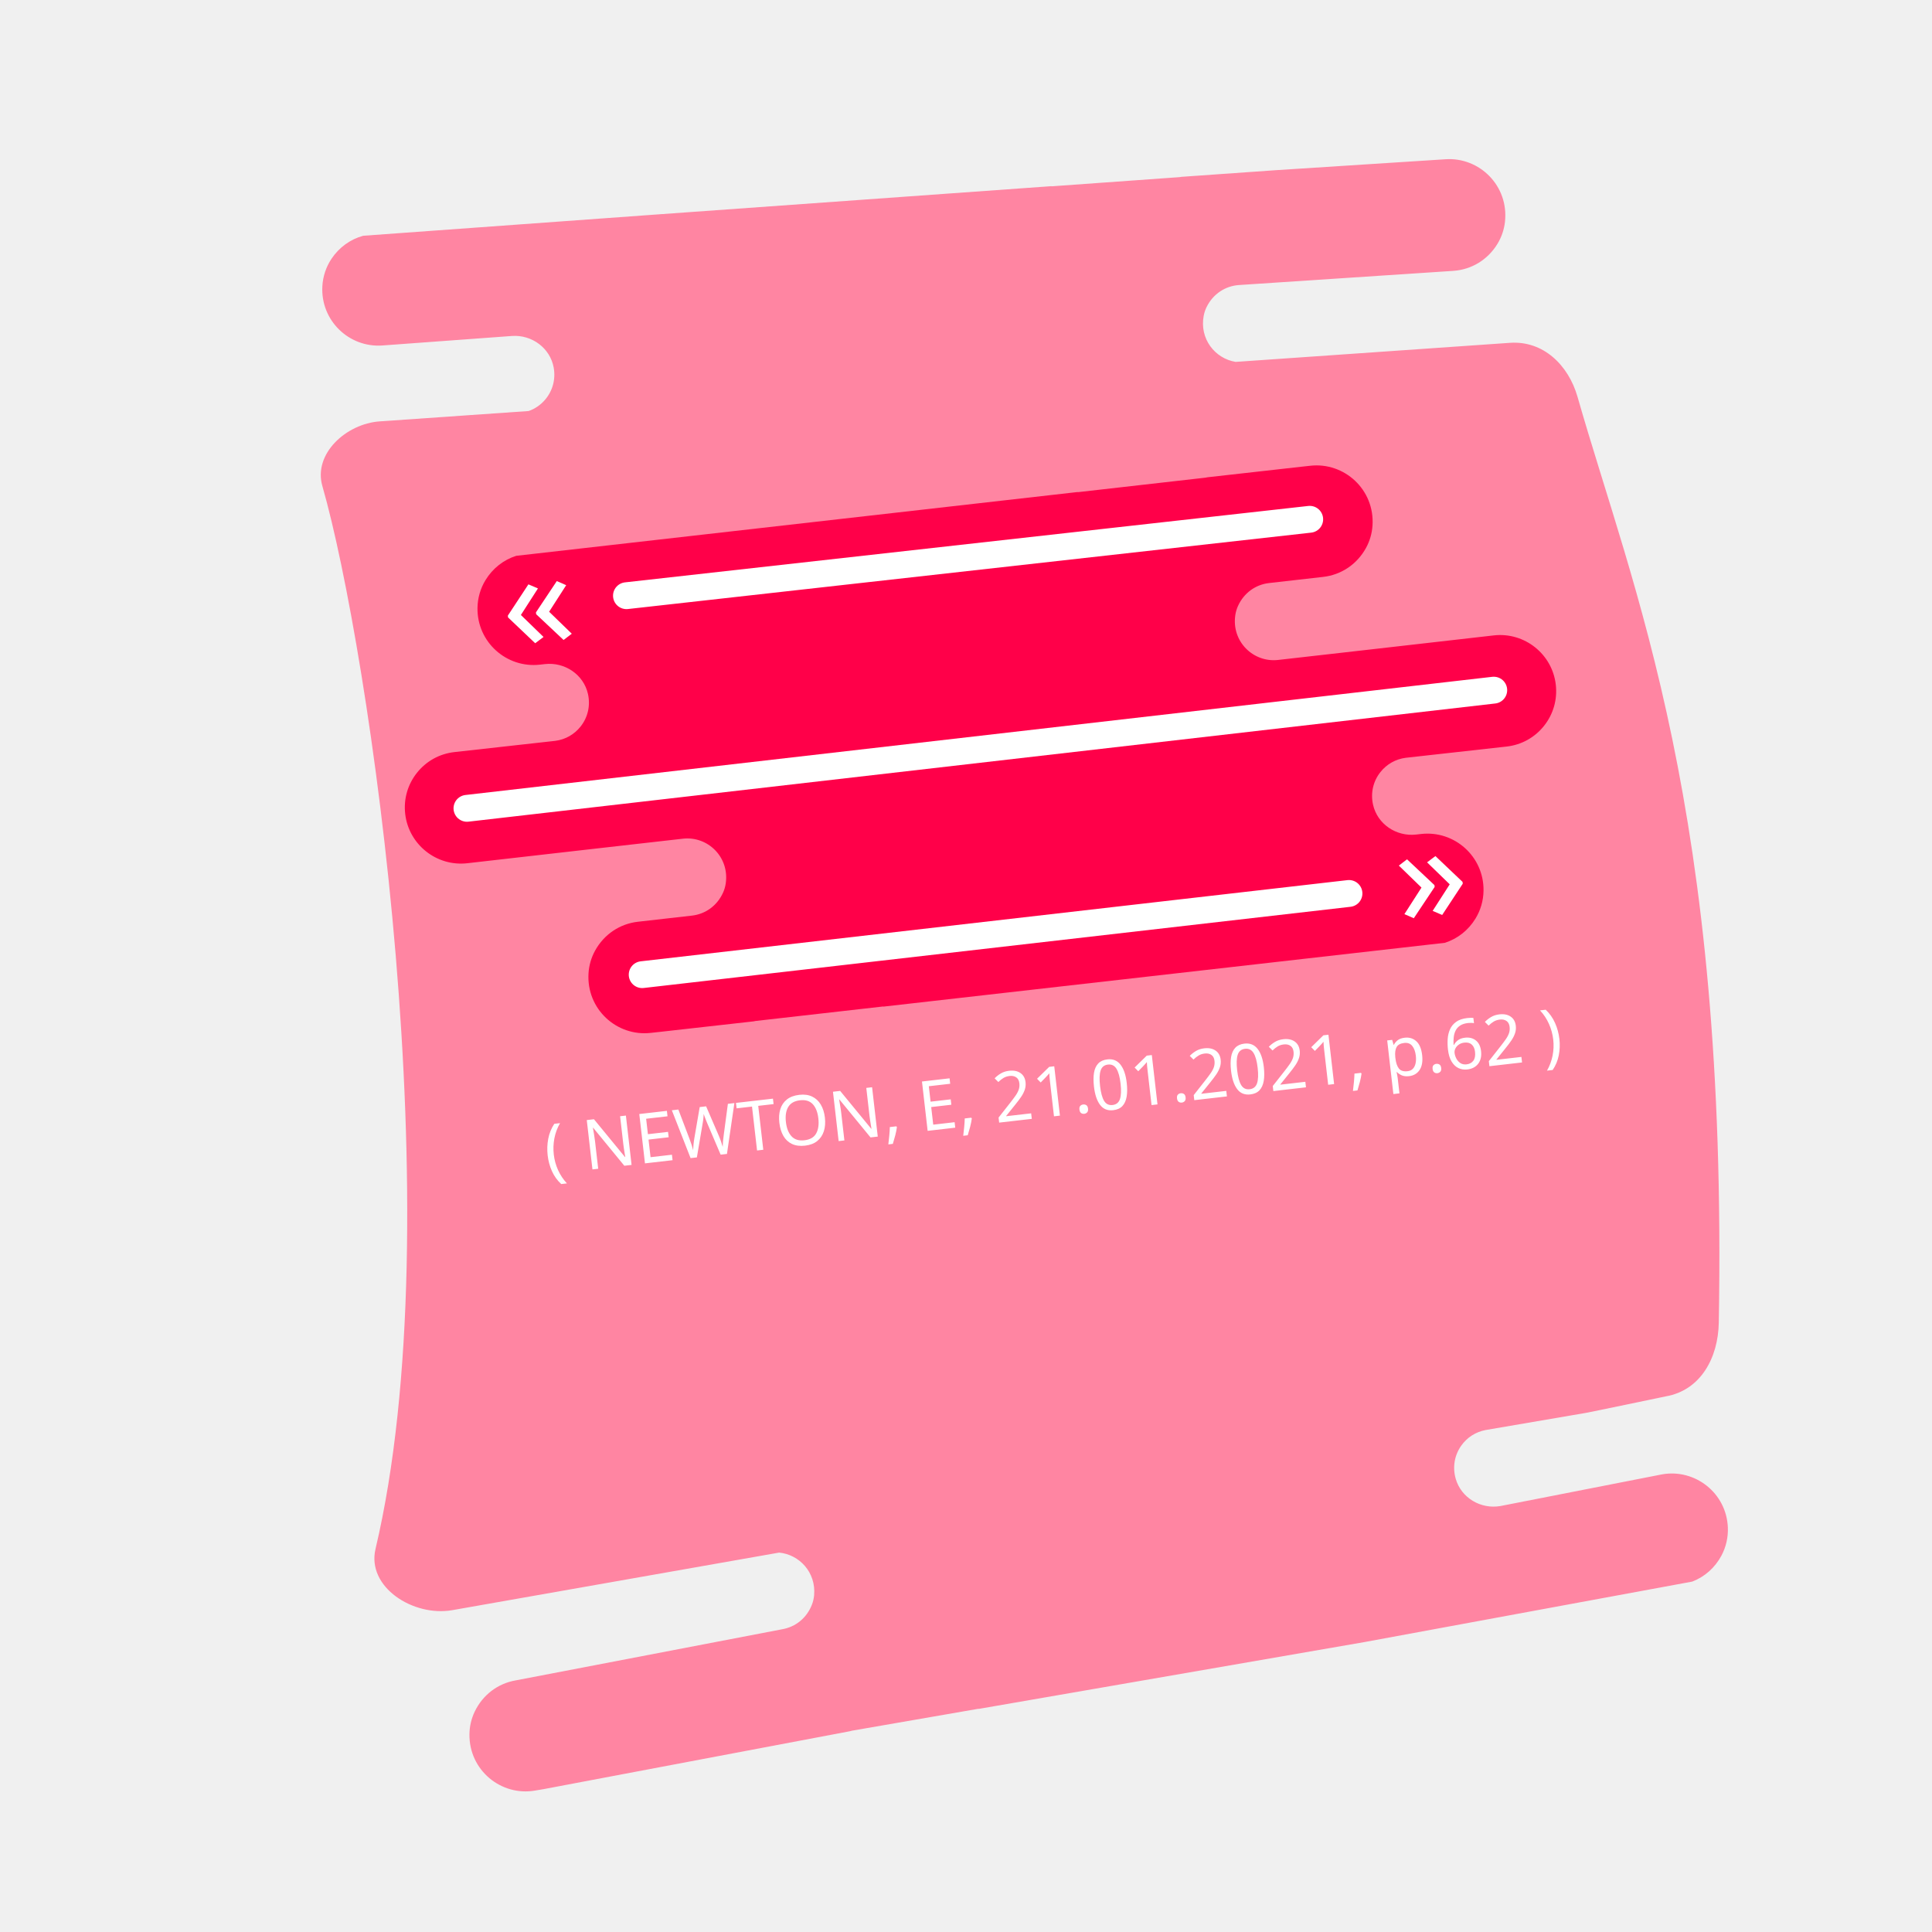
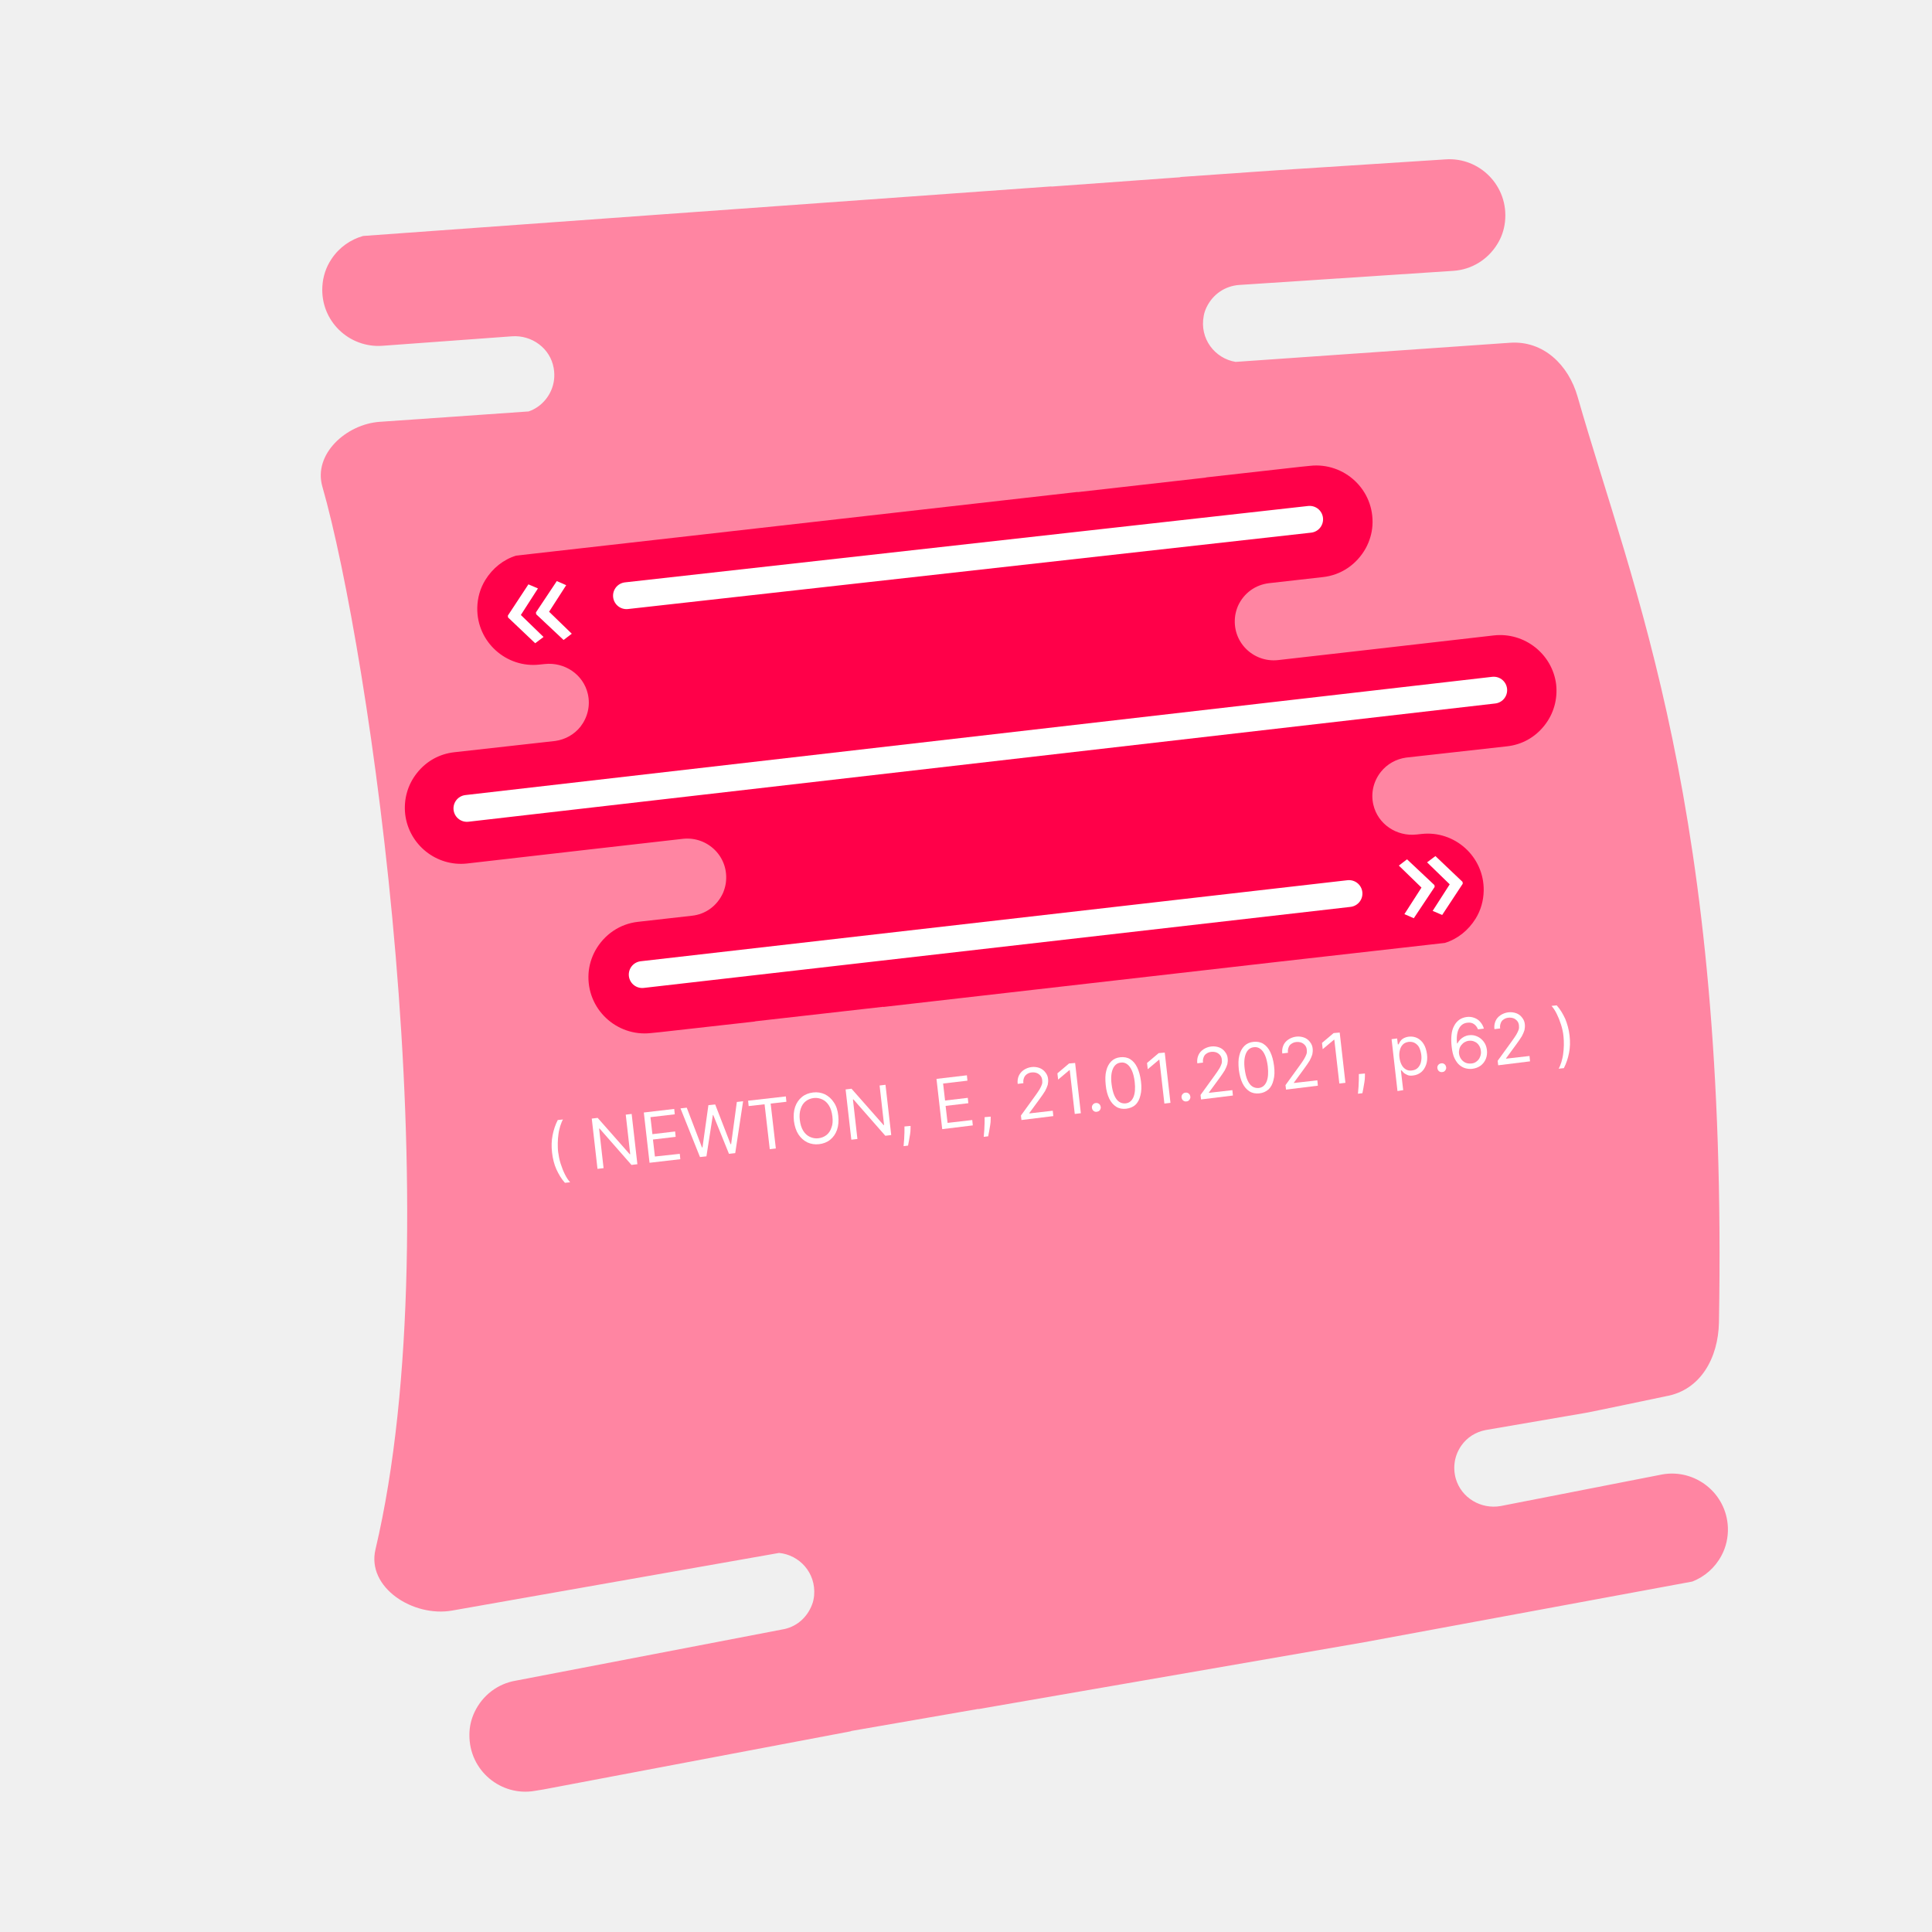
- <svg xmlns="http://www.w3.org/2000/svg" version="1.1" x="0px" y="0px" viewBox="0 0 1080 1080" style="enable-background:new 0 0 1080 1080;" xml:space="preserve">
+ <svg xmlns="http://www.w3.org/2000/svg" version="1.1" id="Calque_1" x="0px" y="0px" viewBox="0 0 1080 1080" style="enable-background:new 0 0 1080 1080;" xml:space="preserve">
  <style type="text/css">
- 	.st0{fill:#FF0049;}
- 	.st1{fill:#FF5072;}
- 	.st2{fill:#FF85A2;}
- 	.st3{fill:#A5003F;}
- 	.st4{fill:#D30046;}
- 	.st5{fill:none;stroke:#A5003F;stroke-width:20;stroke-linecap:round;stroke-miterlimit:10;}
- 	.st6{fill:none;stroke:#FFFFFF;stroke-width:15;stroke-linecap:round;stroke-miterlimit:10;}
- 	.st7{fill:none;stroke:#FF0049;stroke-width:70;stroke-linecap:round;stroke-miterlimit:10;}
- 	.st8{fill:none;stroke:#FFFFFF;stroke-width:10;stroke-linecap:round;stroke-miterlimit:10;}
- 	.st9{fill:#FFFFFF;}
- 	.st10{font-family:'suisse';}
- 	.st11{font-size:79.854px;}
- 	.st12{font-size:38.883px;}
+ 	.st0{fill:#FF85A2;}
+ 	.st1{fill:#FF0049;}
+ 	.st2{fill:none;stroke:#FFFFFF;stroke-width:15;stroke-linecap:round;stroke-miterlimit:10;}
+ 	.st3{fill:#FFFFFF;}
+ 	.st4{font-family:'suisse';}
+ 	.st5{font-size:79.85px;}
+ 	.st6{font-size:79.856px;}
+ 	.st7{enable-background:new    ;}
</style>
  <g id="COULEURS">
</g>
  <g id="Jauge__x2B_accueil">
</g>
  <g id="images">
</g>
  <g id="TEXTE">
</g>
  <g id="jauge">
</g>
  <g id="picto_accueil">
</g>
  <g id="FOND">
</g>
  <g id="PICTOS">
</g>
  <g id="bulles_Source__x2B_dico">
</g>
  <g id="règles">
</g>
  <g id="LOGO">
-     <path class="st2" d="M830.45,799.4l55.92-9.56c3.13-0.54,44.88-9.27,44.88-9.27c19.4-3.42,29.21-21.48,29.56-41.18   c5.1-288.02-48.16-409.79-78.95-517.52c-5.11-17.87-19.23-31.52-37.76-30.23L690.73,202.3c-11.53-1.86-20.3-12.9-17.85-25.8   c0.33-1.73,0.89-3.41,1.68-4.99c3.6-7.2,10.34-11.63,17.98-12.17l119.94-7.93c10.14-0.71,19.2-6.19,24.64-15.15   c2.27-3.74,3.69-7.95,4.17-12.3c2.21-20.03-14.22-36.27-33.33-34.93l-94.69,6.1l-52.83,3.72c-0.33,0.02-0.64,0.08-0.95,0.16   l-71.75,5.15l-0.01-0.09l-218.47,15.67l-166.23,12.05c-7.15,1.96-13.4,6.42-17.71,12.85c-3.05,4.56-4.82,9.89-5.12,15.37   c-1.06,19.19,14.95,34.43,33.5,33.12l72.49-5.32c11.12-0.78,21.36,6.74,23.33,17.7c1.18,6.58-0.62,13.1-4.91,18.05   c-2.48,2.86-5.59,4.97-9.07,6.2l-83.24,5.79c-18.76,1.3-37.29,18.09-32.09,36.17c26.22,91.26,73.2,410.12,29.71,594.14   c-5.07,21.44,21.23,38.06,42.93,34.23l182.69-32.18c11.31,1.09,20.68,11.04,19.56,23.82c-0.16,1.77-0.55,3.52-1.19,5.18   c-2.87,7.5-9.12,12.56-16.66,13.85l-148.9,28.57c-10.02,1.72-18.49,8.07-23.01,17.53c-1.89,3.95-2.88,8.28-2.92,12.66   c-0.2,20.15,17.77,34.67,36.64,31.43l4.93-0.83l171.23-32.37c0.32-0.06,0.63-0.14,0.93-0.26L547,955.21l0.02,0.09l215.82-37.39   l183.14-33.79c6.91-2.66,12.69-7.72,16.33-14.55c2.58-4.84,3.81-10.32,3.57-15.8c-0.85-19.21-18.3-32.77-36.63-29.62l-90.53,17.74   c-10.98,1.89-21.92-4.57-24.98-15.29c-1.83-6.43-0.69-13.1,3.09-18.45C820.07,803.55,824.9,800.45,830.45,799.4z" />
-     <path class="st0" d="M835.08,355.19l-67.98,7.75l-52.67,5.98c-13.78,1.55-26.07-10.25-23.89-25.05c0.26-1.78,0.77-3.52,1.52-5.16   c3.31-7.28,9.83-11.94,17.41-12.79l30.12-3.42c10.11-1.13,18.93-6.98,23.99-16.16c2.13-3.86,3.38-8.18,3.66-12.58   c1.3-20.05-15.76-35.53-34.76-33.4l-4.96,0.54l-52.63,5.91c-0.33,0.04-0.64,0.11-0.94,0.2l-71.48,8.12l-0.01-0.09l-217.64,24.73   l-96.26,10.94c-7.06,2.25-13.12,6.97-17.16,13.57c-2.86,4.67-4.4,10.08-4.48,15.56c-0.27,19.22,16.36,33.78,34.84,31.71l2.85-0.32   c11.07-1.24,21.63,5.82,24.06,16.68c1.47,6.54-0.06,13.14-4.15,18.27c-3.52,4.42-8.52,7.24-14.12,7.96l-56.38,6.28   c-8.3,0.93-15.74,5.04-20.93,11.57c0,0,0,0,0,0c-5.2,6.53-7.53,14.7-6.58,23c1.97,17.12,17.51,29.49,34.64,27.57l67.98-7.75   l52.67-5.98c13.78-1.55,26.07,10.25,23.89,25.05c-0.26,1.78-0.77,3.52-1.52,5.16c-3.31,7.28-9.84,11.95-17.41,12.8l-30.12,3.42   c-10.11,1.13-18.93,6.98-23.99,16.16c-2.13,3.86-3.38,8.18-3.66,12.58c-1.3,20.05,15.76,35.53,34.76,33.39l4.96-0.54l52.63-5.91   c0.33-0.04,0.64-0.11,0.94-0.2l71.48-8.12l0.01,0.09l217.64-24.73l96.26-10.94c7.06-2.25,13.12-6.96,17.15-13.57   c2.86-4.67,4.41-10.08,4.48-15.56c0.27-19.23-16.36-33.79-34.84-31.71l-2.85,0.32c-11.07,1.24-21.63-5.82-24.07-16.68   c-1.47-6.54,0.06-13.14,4.15-18.27c3.52-4.42,8.52-7.24,14.12-7.96l56.38-6.28c8.3-0.93,15.74-5.04,20.93-11.57c0,0,0,0,0,0   c5.2-6.53,7.53-14.7,6.58-23C867.75,365.63,852.22,353.26,835.08,355.19z" />
-     <line class="st6" x1="350.19" y1="333" x2="732.14" y2="290.29" />
-     <line class="st6" x1="261.03" y1="451.86" x2="835.02" y2="385.8" />
-     <line class="st6" x1="358.98" y1="544.84" x2="754.09" y2="499.45" />
-     <text transform="matrix(0.9934 -0.1143 0.1143 0.9934 283.1887 365.9145)" class="st9 st10 st11">«</text>
-     <text transform="matrix(-0.9935 0.1141 -0.1141 -0.9935 818.3983 472.2124)" class="st9 st10 st11">«</text>
-     <text transform="matrix(0.9934 -0.1143 0.1143 0.9934 305.8126 656.6273)" class="st9 st10 st12">( NEWTON, E, 21.01.2021, p.62 )</text>
+     <path class="st0" d="M830.5,799.4l55.9-9.6c3.1-0.5,44.9-9.3,44.9-9.3c19.4-3.4,29.2-21.5,29.6-41.2c5.1-288-48.2-409.8-79-517.5   c-5.1-17.9-19.2-31.5-37.8-30.2l-153.4,10.7c-11.5-1.9-20.3-12.9-17.8-25.8c0.3-1.7,0.9-3.4,1.7-5c3.6-7.2,10.3-11.6,18-12.2   l119.9-7.9c10.1-0.7,19.2-6.2,24.6-15.1c2.3-3.7,3.7-7.9,4.2-12.3c2.2-20-14.2-36.3-33.3-34.9l-94.7,6.1l-52.8,3.7   c-0.3,0-0.6,0.1-1,0.2l-71.8,5.2l0-0.1l-218.5,15.7l-166.2,12c-7.1,2-13.4,6.4-17.7,12.9c-3.1,4.6-4.8,9.9-5.1,15.4   c-1.1,19.2,14.9,34.4,33.5,33.1l72.5-5.3c11.1-0.8,21.4,6.7,23.3,17.7c1.2,6.6-0.6,13.1-4.9,18.1c-2.5,2.9-5.6,5-9.1,6.2l-83.2,5.8   c-18.8,1.3-37.3,18.1-32.1,36.2c26.2,91.3,73.2,410.1,29.7,594.1c-5.1,21.4,21.2,38.1,42.9,34.2l182.7-32.2   c11.3,1.1,20.7,11,19.6,23.8c-0.2,1.8-0.5,3.5-1.2,5.2c-2.9,7.5-9.1,12.6-16.7,13.8l-148.9,28.6c-10,1.7-18.5,8.1-23,17.5   c-1.9,4-2.9,8.3-2.9,12.7c-0.2,20.2,17.8,34.7,36.6,31.4l4.9-0.8l171.2-32.4c0.3-0.1,0.6-0.1,0.9-0.3l70.9-12.3l0,0.1l215.8-37.4   L946,884.1c6.9-2.7,12.7-7.7,16.3-14.5c2.6-4.8,3.8-10.3,3.6-15.8c-0.8-19.2-18.3-32.8-36.6-29.6l-90.5,17.7   c-11,1.9-21.9-4.6-25-15.3c-1.8-6.4-0.7-13.1,3.1-18.5C820.1,803.5,824.9,800.5,830.5,799.4z" />
+     <path class="st1" d="M835.1,355.2l-68,7.8l-52.7,6c-13.8,1.5-26.1-10.2-23.9-25c0.3-1.8,0.8-3.5,1.5-5.2   c3.3-7.3,9.8-11.9,17.4-12.8l30.1-3.4c10.1-1.1,18.9-7,24-16.2c2.1-3.9,3.4-8.2,3.7-12.6c1.3-20-15.8-35.5-34.8-33.4l-5,0.5   l-52.6,5.9c-0.3,0-0.6,0.1-0.9,0.2l-71.5,8.1l0-0.1l-217.6,24.7l-96.3,10.9c-7.1,2.2-13.1,7-17.2,13.6c-2.9,4.7-4.4,10.1-4.5,15.6   c-0.3,19.2,16.4,33.8,34.8,31.7l2.9-0.3c11.1-1.2,21.6,5.8,24.1,16.7c1.5,6.5-0.1,13.1-4.1,18.3c-3.5,4.4-8.5,7.2-14.1,8l-56.4,6.3   c-8.3,0.9-15.7,5-20.9,11.6l0,0c-5.2,6.5-7.5,14.7-6.6,23c2,17.1,17.5,29.5,34.6,27.6l68-7.8l52.7-6c13.8-1.5,26.1,10.2,23.9,25   c-0.3,1.8-0.8,3.5-1.5,5.2c-3.3,7.3-9.8,12-17.4,12.8l-30.1,3.4c-10.1,1.1-18.9,7-24,16.2c-2.1,3.9-3.4,8.2-3.7,12.6   c-1.3,20,15.8,35.5,34.8,33.4l5-0.5l52.6-5.9c0.3,0,0.6-0.1,0.9-0.2l71.5-8.1l0,0.1L711.4,538l96.3-10.9c7.1-2.2,13.1-7,17.2-13.6   c2.9-4.7,4.4-10.1,4.5-15.6c0.3-19.2-16.4-33.8-34.8-31.7l-2.8,0.3c-11.1,1.2-21.6-5.8-24.1-16.7c-1.5-6.5,0.1-13.1,4.2-18.3   c3.5-4.4,8.5-7.2,14.1-8l56.4-6.3c8.3-0.9,15.7-5,20.9-11.6l0,0c5.2-6.5,7.5-14.7,6.6-23C867.8,365.6,852.2,353.3,835.1,355.2z" />
+     <line class="st2" x1="350.2" y1="333" x2="732.1" y2="290.3" />
+     <line class="st2" x1="261" y1="451.9" x2="835" y2="385.8" />
+     <line class="st2" x1="359" y1="544.8" x2="754.1" y2="499.5" />
+     <text transform="matrix(0.9934 -0.1143 0.1143 0.9934 283.1885 365.9149)" class="st3 st4 st5">«</text>
+     <text transform="matrix(-0.9935 0.1141 -0.1141 -0.9935 818.398 472.2128)" class="st3 st4 st6">«</text>
+     <g class="st7">
+       <path class="st3" d="M308.6,644.3c-0.4-3.5-0.3-6.7,0.3-9.7c0.6-3,1.5-5.8,2.9-8.5l2.9-0.3c-0.6,1-1,2.2-1.5,3.6    c-0.4,1.4-0.8,2.9-1,4.5c-0.2,1.6-0.4,3.3-0.4,5c0,1.7,0,3.4,0.2,5c0.3,2.2,0.7,4.4,1.4,6.6c0.7,2.2,1.5,4.2,2.4,6    c0.9,1.8,1.9,3.3,2.9,4.4l-2.9,0.3c-2-2.2-3.5-4.8-4.8-7.6C309.8,650.9,309,647.8,308.6,644.3z" />
+       <path class="st3" d="M353.1,622.7l3.2,28.1l-3.3,0.4l-17.8-20.3l-0.3,0l2.5,22.1l-3.4,0.4l-3.2-28.1l3.3-0.4l17.9,20.3l0.3,0    l-2.5-22.1L353.1,622.7z" />
+       <path class="st3" d="M363.1,650l-3.2-28.1l17-2l0.3,3l-13.6,1.6l1.1,9.5l12.7-1.5l0.3,3l-12.7,1.5l1.1,9.5L380,645l0.3,3    L363.1,650z" />
+       <path class="st3" d="M391.3,646.8l-10.9-27.2l3.5-0.4l8.5,22.2l0.3,0l3.3-23.6l3.8-0.4l8.6,22.2l0.3,0l3.2-23.6l3.5-0.4l-4.4,29    l-3.5,0.4l-8.8-21.7l-0.2,0l-3.6,23.1L391.3,646.8z" />
+       <path class="st3" d="M418.5,618.3l-0.3-3l21.1-2.4l0.3,3l-8.8,1l2.9,25.1l-3.4,0.4l-2.9-25.1L418.5,618.3z" />
+       <path class="st3" d="M468.6,623.7c0.3,3,0.1,5.6-0.7,7.9c-0.8,2.3-2.1,4.1-3.8,5.5c-1.7,1.4-3.8,2.2-6.2,2.5s-4.6-0.1-6.6-1    c-2-1-3.7-2.5-5-4.5c-1.3-2-2.1-4.5-2.5-7.5c-0.3-3-0.1-5.6,0.7-7.9c0.8-2.3,2.1-4.1,3.8-5.5c1.7-1.4,3.8-2.2,6.2-2.5    c2.4-0.3,4.6,0.1,6.6,1c2,1,3.7,2.5,5,4.5C467.5,618.2,468.3,620.7,468.6,623.7z M465.3,624c-0.3-2.4-0.9-4.4-1.9-6    c-1-1.6-2.2-2.7-3.7-3.4c-1.5-0.7-3.1-1-4.8-0.8c-1.7,0.2-3.2,0.8-4.5,1.8c-1.3,1-2.2,2.4-2.8,4.2c-0.6,1.8-0.8,3.9-0.5,6.3    c0.3,2.4,0.9,4.4,1.9,6c1,1.6,2.2,2.7,3.7,3.4c1.5,0.7,3.1,1,4.8,0.8c1.7-0.2,3.2-0.8,4.5-1.8c1.3-1,2.2-2.4,2.8-4.2    C465.5,628.6,465.6,626.5,465.3,624z" />
+       <path class="st3" d="M495,606.4l3.2,28.1l-3.3,0.4l-17.8-20.3l-0.3,0l2.5,22.1l-3.4,0.4l-3.2-28.1l3.3-0.4l17.9,20.3l0.3,0    l-2.5-22.1L495,606.4z" />
+       <path class="st3" d="M509,629.4l0,1.5c0,1.1-0.1,2.2-0.3,3.4c-0.2,1.2-0.4,2.4-0.6,3.5c-0.2,1.1-0.4,2-0.5,2.6l-2.5,0.3    c0.1-0.6,0.1-1.4,0.2-2.4c0.1-1,0.2-2.1,0.2-3.3c0.1-1.2,0.1-2.4,0.1-3.7l0-1.6L509,629.4z" />
+       <path class="st3" d="M526.7,631.2l-3.2-28.1l17-2l0.3,3l-13.6,1.6l1.1,9.5l12.7-1.5l0.3,3l-12.7,1.5l1.1,9.5l13.8-1.6l0.3,3    L526.7,631.2z" />
+       <path class="st3" d="M553.8,624.2l0,1.5c0,1.1-0.1,2.2-0.3,3.4c-0.2,1.2-0.4,2.4-0.6,3.5c-0.2,1.1-0.4,2-0.5,2.6l-2.5,0.3    c0.1-0.6,0.1-1.4,0.2-2.4c0.1-1,0.2-2.1,0.2-3.3c0.1-1.2,0.1-2.4,0.1-3.7l0-1.6L553.8,624.2z" />
+       <path class="st3" d="M571,626.1l-0.3-2.5l8.1-11.2c1-1.3,1.7-2.5,2.3-3.4c0.6-1,1-1.9,1.3-2.7c0.3-0.8,0.3-1.7,0.2-2.5    c-0.1-1-0.4-1.8-1-2.5c-0.6-0.7-1.3-1.2-2.1-1.5c-0.9-0.3-1.8-0.4-2.8-0.3c-1.1,0.1-2,0.5-2.7,1c-0.7,0.5-1.3,1.2-1.6,2.1    c-0.3,0.8-0.5,1.8-0.3,2.9l-3.2,0.4c-0.2-1.6,0-3.1,0.6-4.5c0.6-1.3,1.5-2.4,2.8-3.3c1.2-0.8,2.7-1.4,4.3-1.6    c1.6-0.2,3.1,0,4.5,0.5c1.3,0.5,2.5,1.4,3.3,2.5c0.9,1.1,1.4,2.4,1.5,3.8c0.1,1,0,2.1-0.2,3.1c-0.3,1-0.8,2.2-1.5,3.5    c-0.8,1.3-1.9,2.9-3.3,4.8l-5.5,7.5l0,0.2l13.1-1.5l0.3,3L571,626.1z" />
+       <path class="st3" d="M601,594.2l3.2,28.1l-3.4,0.4l-2.8-24.5l-0.2,0l-6.3,5.3l-0.4-3.5l6.5-5.5L601,594.2z" />
+       <path class="st3" d="M613.1,621.5c-0.7,0.1-1.3-0.1-1.8-0.5c-0.5-0.4-0.8-1-0.9-1.7c-0.1-0.7,0.1-1.3,0.5-1.8    c0.4-0.5,1-0.9,1.7-0.9c0.7-0.1,1.3,0.1,1.8,0.5c0.5,0.4,0.8,1,0.9,1.7c0.1,0.4,0,0.9-0.2,1.3c-0.2,0.4-0.4,0.7-0.8,1    C613.9,621.3,613.5,621.4,613.1,621.5z" />
+       <path class="st3" d="M629.5,619.8c-2.1,0.2-3.9-0.1-5.5-1.1c-1.6-1-2.9-2.5-3.9-4.5c-1-2.1-1.7-4.6-2-7.7c-0.3-3-0.3-5.7,0.3-7.9    c0.5-2.2,1.5-4,2.8-5.3c1.3-1.3,3-2.1,5.1-2.3c2-0.2,3.9,0.1,5.5,1.1c1.6,1,2.9,2.5,3.9,4.6c1,2.1,1.7,4.6,2.1,7.7    c0.4,3.1,0.3,5.7-0.3,7.9c-0.5,2.2-1.4,4-2.8,5.3S631.6,619.5,629.5,619.8z M629.2,616.8c2-0.2,3.5-1.4,4.4-3.5    c0.9-2.1,1.1-5,0.7-8.6c-0.3-2.4-0.8-4.5-1.5-6.1s-1.6-2.9-2.7-3.7s-2.3-1.1-3.6-0.9c-2,0.2-3.5,1.4-4.4,3.5    c-0.9,2.1-1.2,5-0.7,8.7c0.3,2.4,0.8,4.5,1.5,6.1c0.7,1.6,1.6,2.9,2.7,3.6C626.6,616.6,627.8,616.9,629.2,616.8z" />
+       <path class="st3" d="M651.1,588.4l3.2,28.1l-3.4,0.4l-2.8-24.5l-0.2,0l-6.3,5.3l-0.4-3.5l6.5-5.5L651.1,588.4z" />
+       <path class="st3" d="M663.2,615.7c-0.7,0.1-1.3-0.1-1.8-0.5c-0.5-0.4-0.8-1-0.9-1.7c-0.1-0.7,0.1-1.3,0.5-1.8    c0.4-0.5,1-0.9,1.7-0.9c0.7-0.1,1.3,0.1,1.8,0.5c0.5,0.4,0.8,1,0.9,1.7c0.1,0.4,0,0.9-0.2,1.3c-0.2,0.4-0.4,0.7-0.8,1    S663.6,615.7,663.2,615.7z" />
+       <path class="st3" d="M671.4,614.6l-0.3-2.5l8.1-11.2c1-1.3,1.7-2.5,2.3-3.4s1-1.9,1.3-2.7c0.3-0.8,0.3-1.7,0.2-2.5    c-0.1-1-0.4-1.8-1-2.5c-0.6-0.7-1.3-1.2-2.1-1.5c-0.9-0.3-1.8-0.4-2.8-0.3c-1.1,0.1-2,0.5-2.7,1c-0.8,0.5-1.3,1.2-1.6,2.1    s-0.5,1.8-0.3,2.9l-3.2,0.4c-0.2-1.6,0-3.1,0.6-4.5s1.5-2.4,2.8-3.3c1.2-0.8,2.7-1.4,4.3-1.6c1.6-0.2,3.1,0,4.5,0.5    c1.4,0.5,2.5,1.4,3.3,2.5c0.9,1.1,1.4,2.4,1.5,3.8c0.1,1,0,2.1-0.2,3.1c-0.3,1-0.8,2.2-1.5,3.5c-0.8,1.3-1.9,2.9-3.3,4.8l-5.5,7.5    l0,0.2l13.1-1.5l0.3,3L671.4,614.6z" />
+       <path class="st3" d="M704,611.2c-2.1,0.2-3.9-0.1-5.5-1.1c-1.6-1-2.9-2.5-3.9-4.5s-1.7-4.6-2.1-7.7c-0.3-3-0.3-5.7,0.3-7.9    c0.5-2.2,1.5-4,2.8-5.3c1.3-1.3,3-2.1,5.1-2.3c2-0.2,3.9,0.1,5.5,1.1c1.6,1,2.9,2.5,3.9,4.6c1,2.1,1.7,4.6,2.1,7.7    c0.4,3.1,0.3,5.7-0.3,7.9c-0.5,2.2-1.4,4-2.8,5.3C707.7,610.2,706,611,704,611.2z M703.6,608.2c2-0.2,3.5-1.4,4.4-3.5    s1.1-5,0.7-8.6c-0.3-2.4-0.8-4.5-1.5-6.1c-0.7-1.7-1.6-2.9-2.7-3.7c-1.1-0.8-2.3-1.1-3.6-0.9c-2,0.2-3.5,1.4-4.4,3.5    c-0.9,2.1-1.2,5-0.7,8.7c0.3,2.4,0.8,4.5,1.5,6.1c0.7,1.6,1.6,2.9,2.7,3.6C701,608,702.3,608.3,703.6,608.2z" />
+       <path class="st3" d="M718.9,609.1l-0.3-2.5l8.1-11.2c1-1.3,1.7-2.5,2.3-3.4c0.6-1,1-1.9,1.3-2.7c0.3-0.8,0.3-1.7,0.2-2.5    c-0.1-1-0.4-1.8-1-2.5c-0.6-0.7-1.3-1.2-2.1-1.5c-0.9-0.3-1.8-0.4-2.8-0.3c-1.1,0.1-2,0.5-2.7,1c-0.8,0.5-1.3,1.2-1.6,2.1    c-0.3,0.8-0.5,1.8-0.3,2.9l-3.2,0.4c-0.2-1.6,0-3.1,0.6-4.5s1.5-2.4,2.8-3.3c1.2-0.8,2.7-1.4,4.3-1.6c1.6-0.2,3.1,0,4.5,0.5    c1.4,0.5,2.5,1.4,3.3,2.5c0.9,1.1,1.4,2.4,1.5,3.8c0.1,1,0,2.1-0.2,3.1c-0.3,1-0.8,2.2-1.5,3.5c-0.8,1.3-1.9,2.9-3.3,4.8l-5.5,7.5    l0,0.2l13.1-1.5l0.3,3L718.9,609.1z" />
+       <path class="st3" d="M748.9,577.2l3.2,28.1l-3.4,0.4l-2.8-24.5l-0.2,0l-6.3,5.3L739,583l6.5-5.5L748.9,577.2z" />
+       <path class="st3" d="M763,600.1l0,1.5c0,1.1-0.1,2.2-0.3,3.4s-0.4,2.4-0.6,3.5c-0.2,1.1-0.4,2-0.5,2.6l-2.5,0.3    c0.1-0.6,0.1-1.4,0.2-2.4c0.1-1,0.2-2.1,0.2-3.3c0.1-1.2,0.1-2.4,0.1-3.7l0-1.6L763,600.1z" />
+       <path class="st3" d="M781.2,609.9l-3.3-29l3.1-0.4l0.4,3.3l0.4,0c0.2-0.4,0.5-0.9,0.8-1.5c0.4-0.6,0.9-1.2,1.7-1.7    s1.8-0.9,3.2-1.1c1.8-0.2,3.4,0.1,4.8,0.8s2.7,1.9,3.6,3.4c0.9,1.5,1.5,3.4,1.8,5.6c0.3,2.2,0.1,4.2-0.5,5.9    c-0.6,1.7-1.5,3.1-2.7,4.1c-1.2,1-2.7,1.7-4.5,1.9c-1.4,0.2-2.5,0.1-3.3-0.3c-0.9-0.4-1.6-0.8-2.1-1.3c-0.5-0.5-0.9-1-1.2-1.3    l-0.3,0l1.3,11.1L781.2,609.9z M782.3,591.1c0.2,1.6,0.6,3,1.2,4.1c0.6,1.2,1.4,2,2.4,2.6s2.1,0.8,3.4,0.6    c1.4-0.2,2.4-0.6,3.3-1.5c0.8-0.8,1.4-1.9,1.7-3.1c0.3-1.3,0.4-2.7,0.2-4.2c-0.2-1.5-0.6-2.8-1.1-3.9s-1.4-2-2.4-2.6    c-1-0.6-2.2-0.8-3.5-0.7c-1.3,0.2-2.4,0.6-3.2,1.4c-0.8,0.8-1.4,1.8-1.7,3C782.2,588.2,782.1,589.6,782.3,591.1z" />
+       <path class="st3" d="M806.2,599.3c-0.7,0.1-1.3-0.1-1.8-0.5c-0.5-0.4-0.8-1-0.9-1.7c-0.1-0.7,0.1-1.3,0.5-1.8    c0.4-0.5,1-0.8,1.7-0.9c0.7-0.1,1.3,0.1,1.8,0.5c0.5,0.4,0.8,1,0.9,1.7c0.1,0.4,0,0.9-0.2,1.3c-0.2,0.4-0.4,0.7-0.8,1    S806.7,599.2,806.2,599.3z" />
+       <path class="st3" d="M822.8,597.5c-1.2,0.1-2.3,0-3.5-0.3c-1.2-0.3-2.3-0.9-3.4-1.8c-1.1-0.9-2-2.2-2.8-3.8    c-0.8-1.6-1.3-3.8-1.6-6.4c-0.3-2.5-0.3-4.7-0.1-6.7c0.2-2,0.7-3.7,1.5-5.1c0.7-1.4,1.7-2.5,2.9-3.4c1.2-0.8,2.6-1.3,4.1-1.5    c1.6-0.2,3,0,4.3,0.5c1.3,0.5,2.4,1.2,3.3,2.3c0.9,1,1.6,2.3,2,3.7l-3.3,0.4c-0.5-1.2-1.2-2.2-2.2-2.9c-1-0.7-2.2-1-3.7-0.8    c-2.2,0.2-3.8,1.4-4.8,3.4c-1,2-1.4,4.8-1,8.2l0.2,0c0.4-0.8,1-1.6,1.6-2.2c0.6-0.6,1.4-1.2,2.2-1.6c0.8-0.4,1.7-0.7,2.7-0.8    c1.6-0.2,3.1,0,4.6,0.7c1.4,0.6,2.6,1.6,3.6,2.9c1,1.3,1.6,2.9,1.8,4.7c0.2,1.7,0,3.4-0.6,4.9c-0.6,1.5-1.6,2.8-2.9,3.8    C826.3,596.7,824.7,597.3,822.8,597.5z M822.5,594.5c1.2-0.1,2.2-0.5,3-1.2c0.9-0.7,1.5-1.5,1.9-2.6c0.4-1,0.6-2.1,0.4-3.3    c-0.1-1.2-0.5-2.2-1.1-3.1c-0.6-0.9-1.4-1.6-2.4-2c-1-0.5-2-0.6-3.2-0.5c-0.9,0.1-1.7,0.4-2.4,0.8c-0.7,0.4-1.3,1-1.8,1.6    s-0.9,1.4-1.1,2.2c-0.2,0.8-0.3,1.6-0.2,2.5c0.1,1.1,0.5,2.1,1.1,3c0.6,0.9,1.4,1.6,2.4,2.1C820.2,594.5,821.3,594.6,822.5,594.5z    " />
+       <path class="st3" d="M837.5,595.5l-0.3-2.5l8.1-11.2c1-1.3,1.7-2.5,2.3-3.4c0.6-1,1-1.9,1.3-2.7c0.3-0.8,0.3-1.7,0.2-2.5    c-0.1-1-0.4-1.8-1-2.5c-0.6-0.7-1.3-1.2-2.1-1.5c-0.9-0.3-1.8-0.4-2.8-0.3c-1.1,0.1-2,0.5-2.7,1c-0.8,0.5-1.3,1.2-1.6,2.1    c-0.3,0.8-0.5,1.8-0.3,2.9l-3.2,0.4c-0.2-1.6,0-3.1,0.6-4.5s1.5-2.4,2.8-3.3c1.2-0.8,2.7-1.4,4.3-1.6c1.6-0.2,3.1,0,4.5,0.5    c1.4,0.5,2.5,1.4,3.3,2.5c0.9,1.1,1.4,2.4,1.5,3.8c0.1,1,0,2.1-0.2,3.1c-0.3,1-0.8,2.2-1.5,3.5c-0.8,1.3-1.9,2.9-3.3,4.8l-5.5,7.5    l0,0.2l13.1-1.5l0.3,3L837.5,595.5z" />
+       <path class="st3" d="M877.4,578.9c0.4,3.5,0.3,6.7-0.3,9.7s-1.5,5.8-2.9,8.5l-2.9,0.3c0.6-1,1-2.2,1.5-3.6c0.4-1.4,0.8-2.9,1-4.5    s0.4-3.3,0.4-5c0-1.7,0-3.4-0.2-5c-0.2-2.2-0.7-4.4-1.4-6.6c-0.7-2.2-1.5-4.2-2.4-6c-0.9-1.8-1.9-3.3-2.9-4.4l2.9-0.3    c2,2.2,3.5,4.8,4.8,7.6C876.1,572.3,877,575.4,877.4,578.9z" />
+     </g>
  </g>
</svg>
